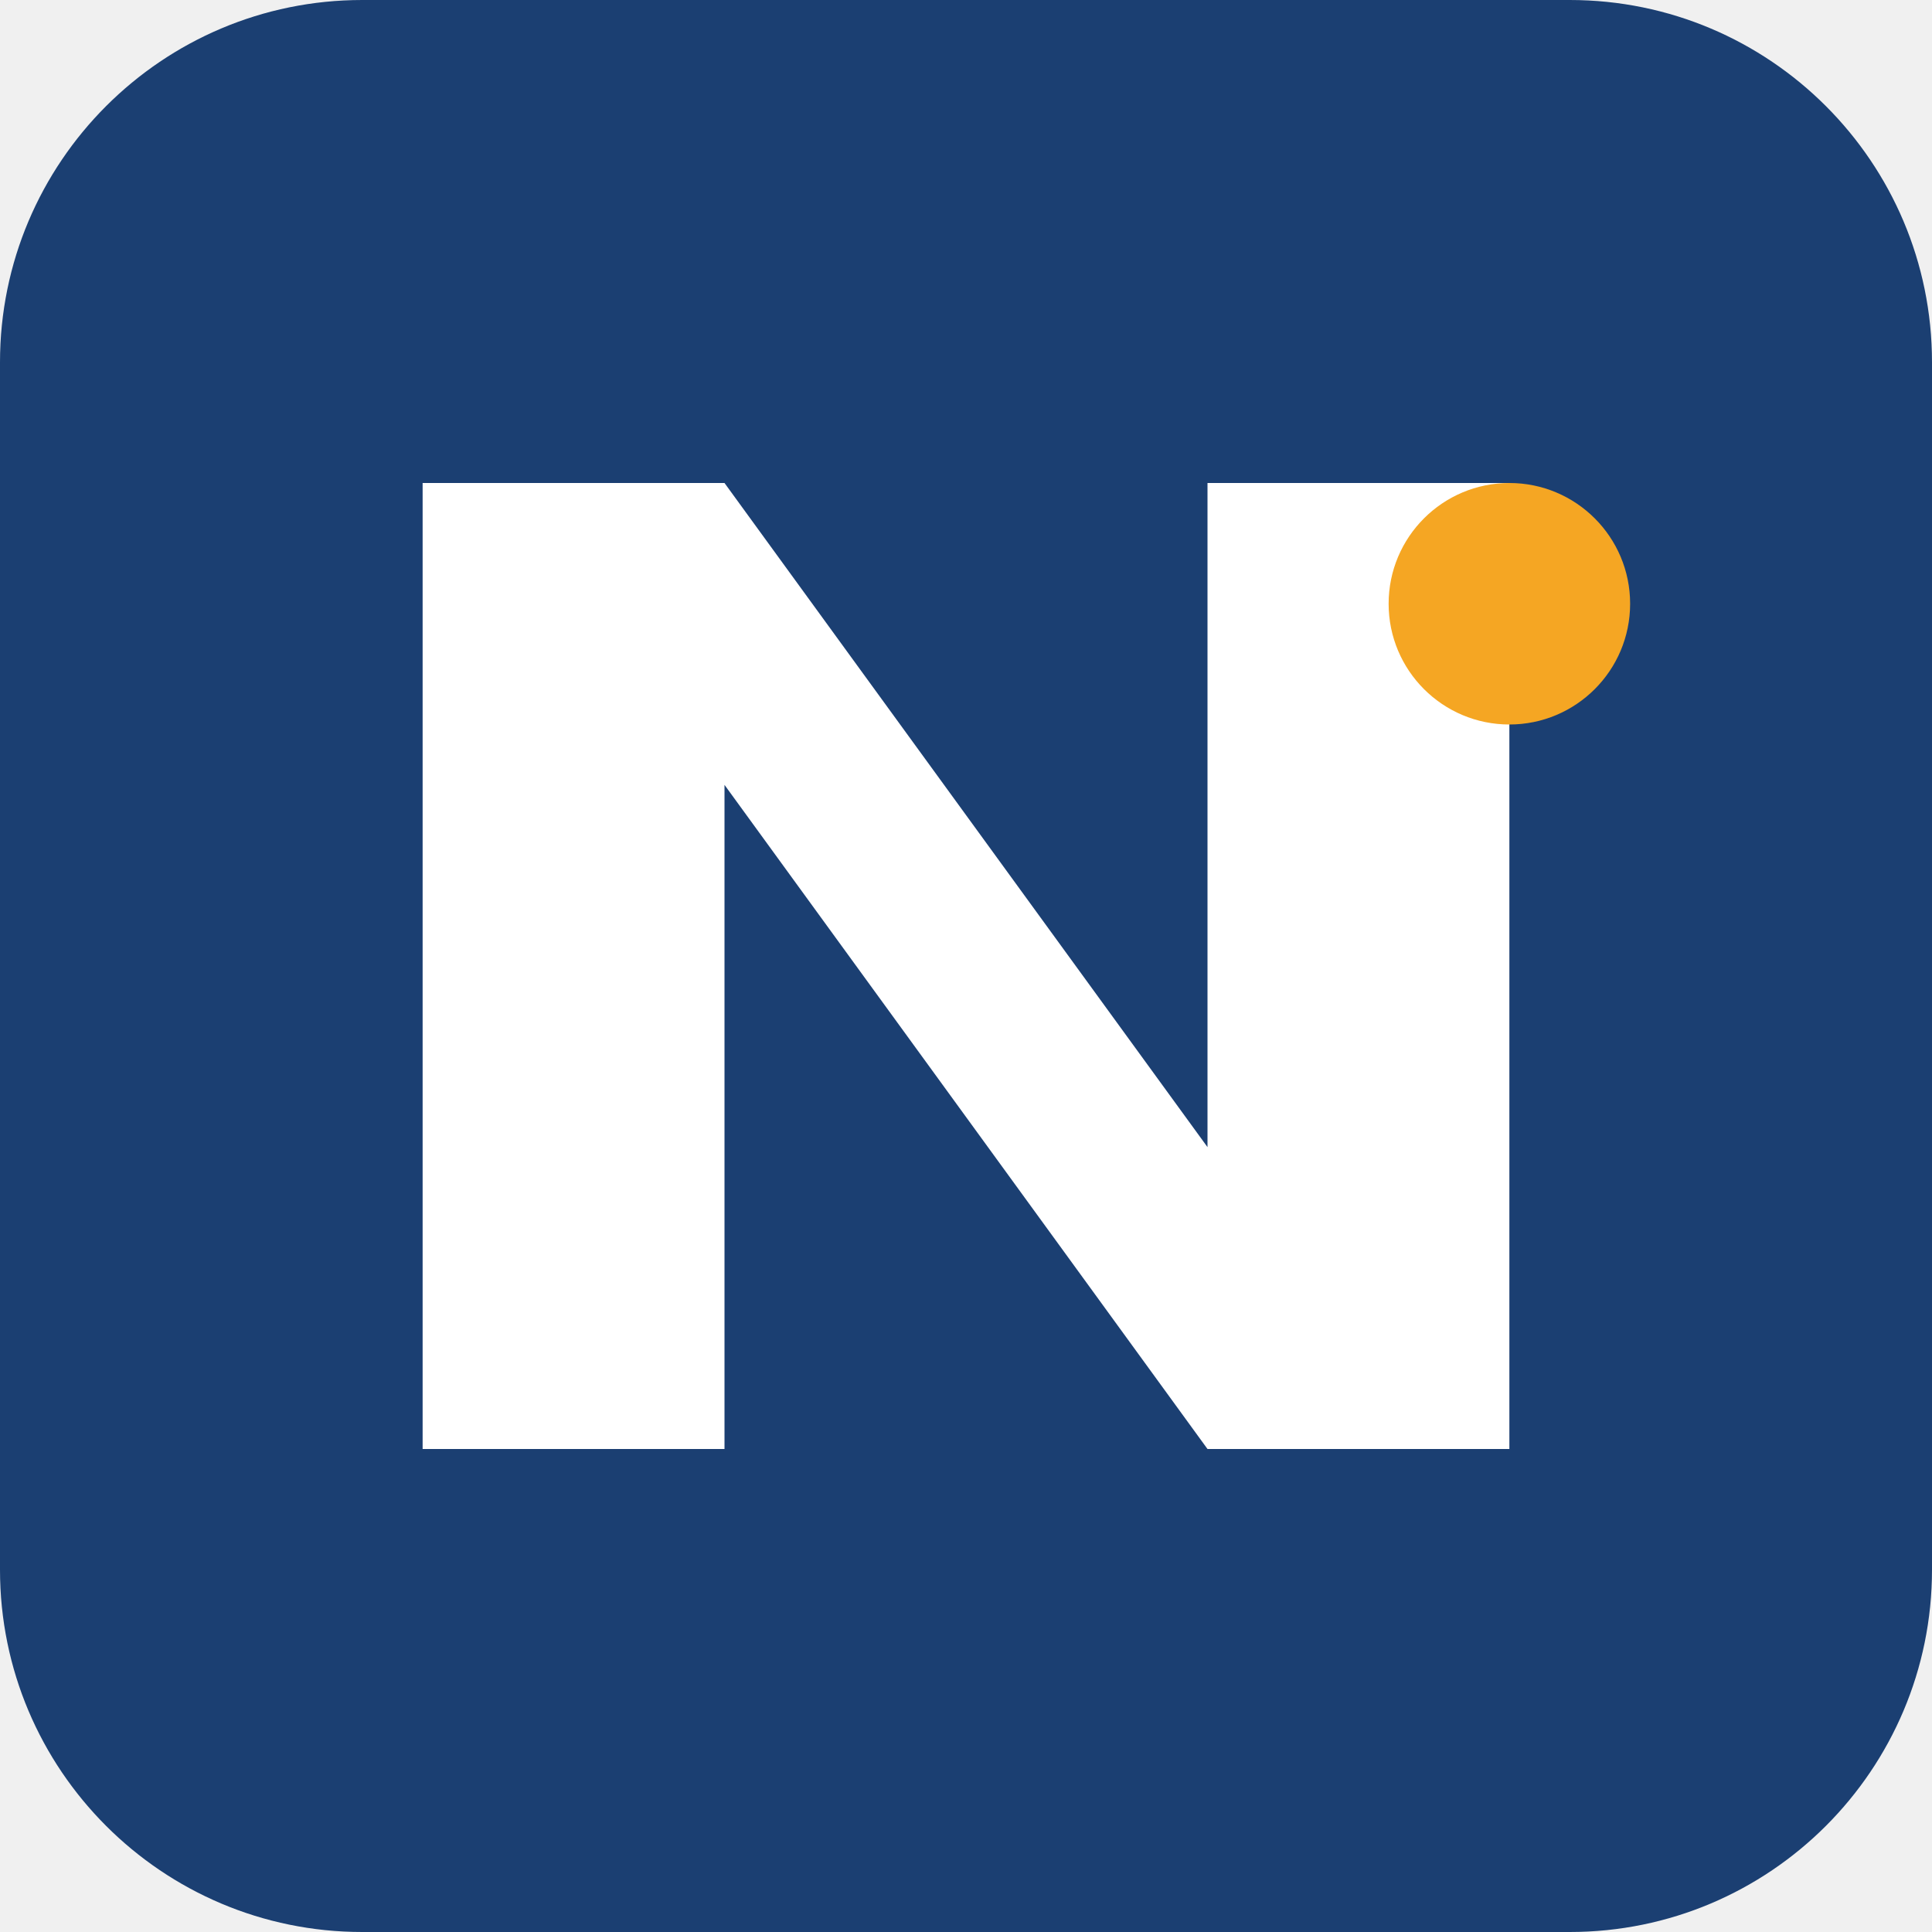
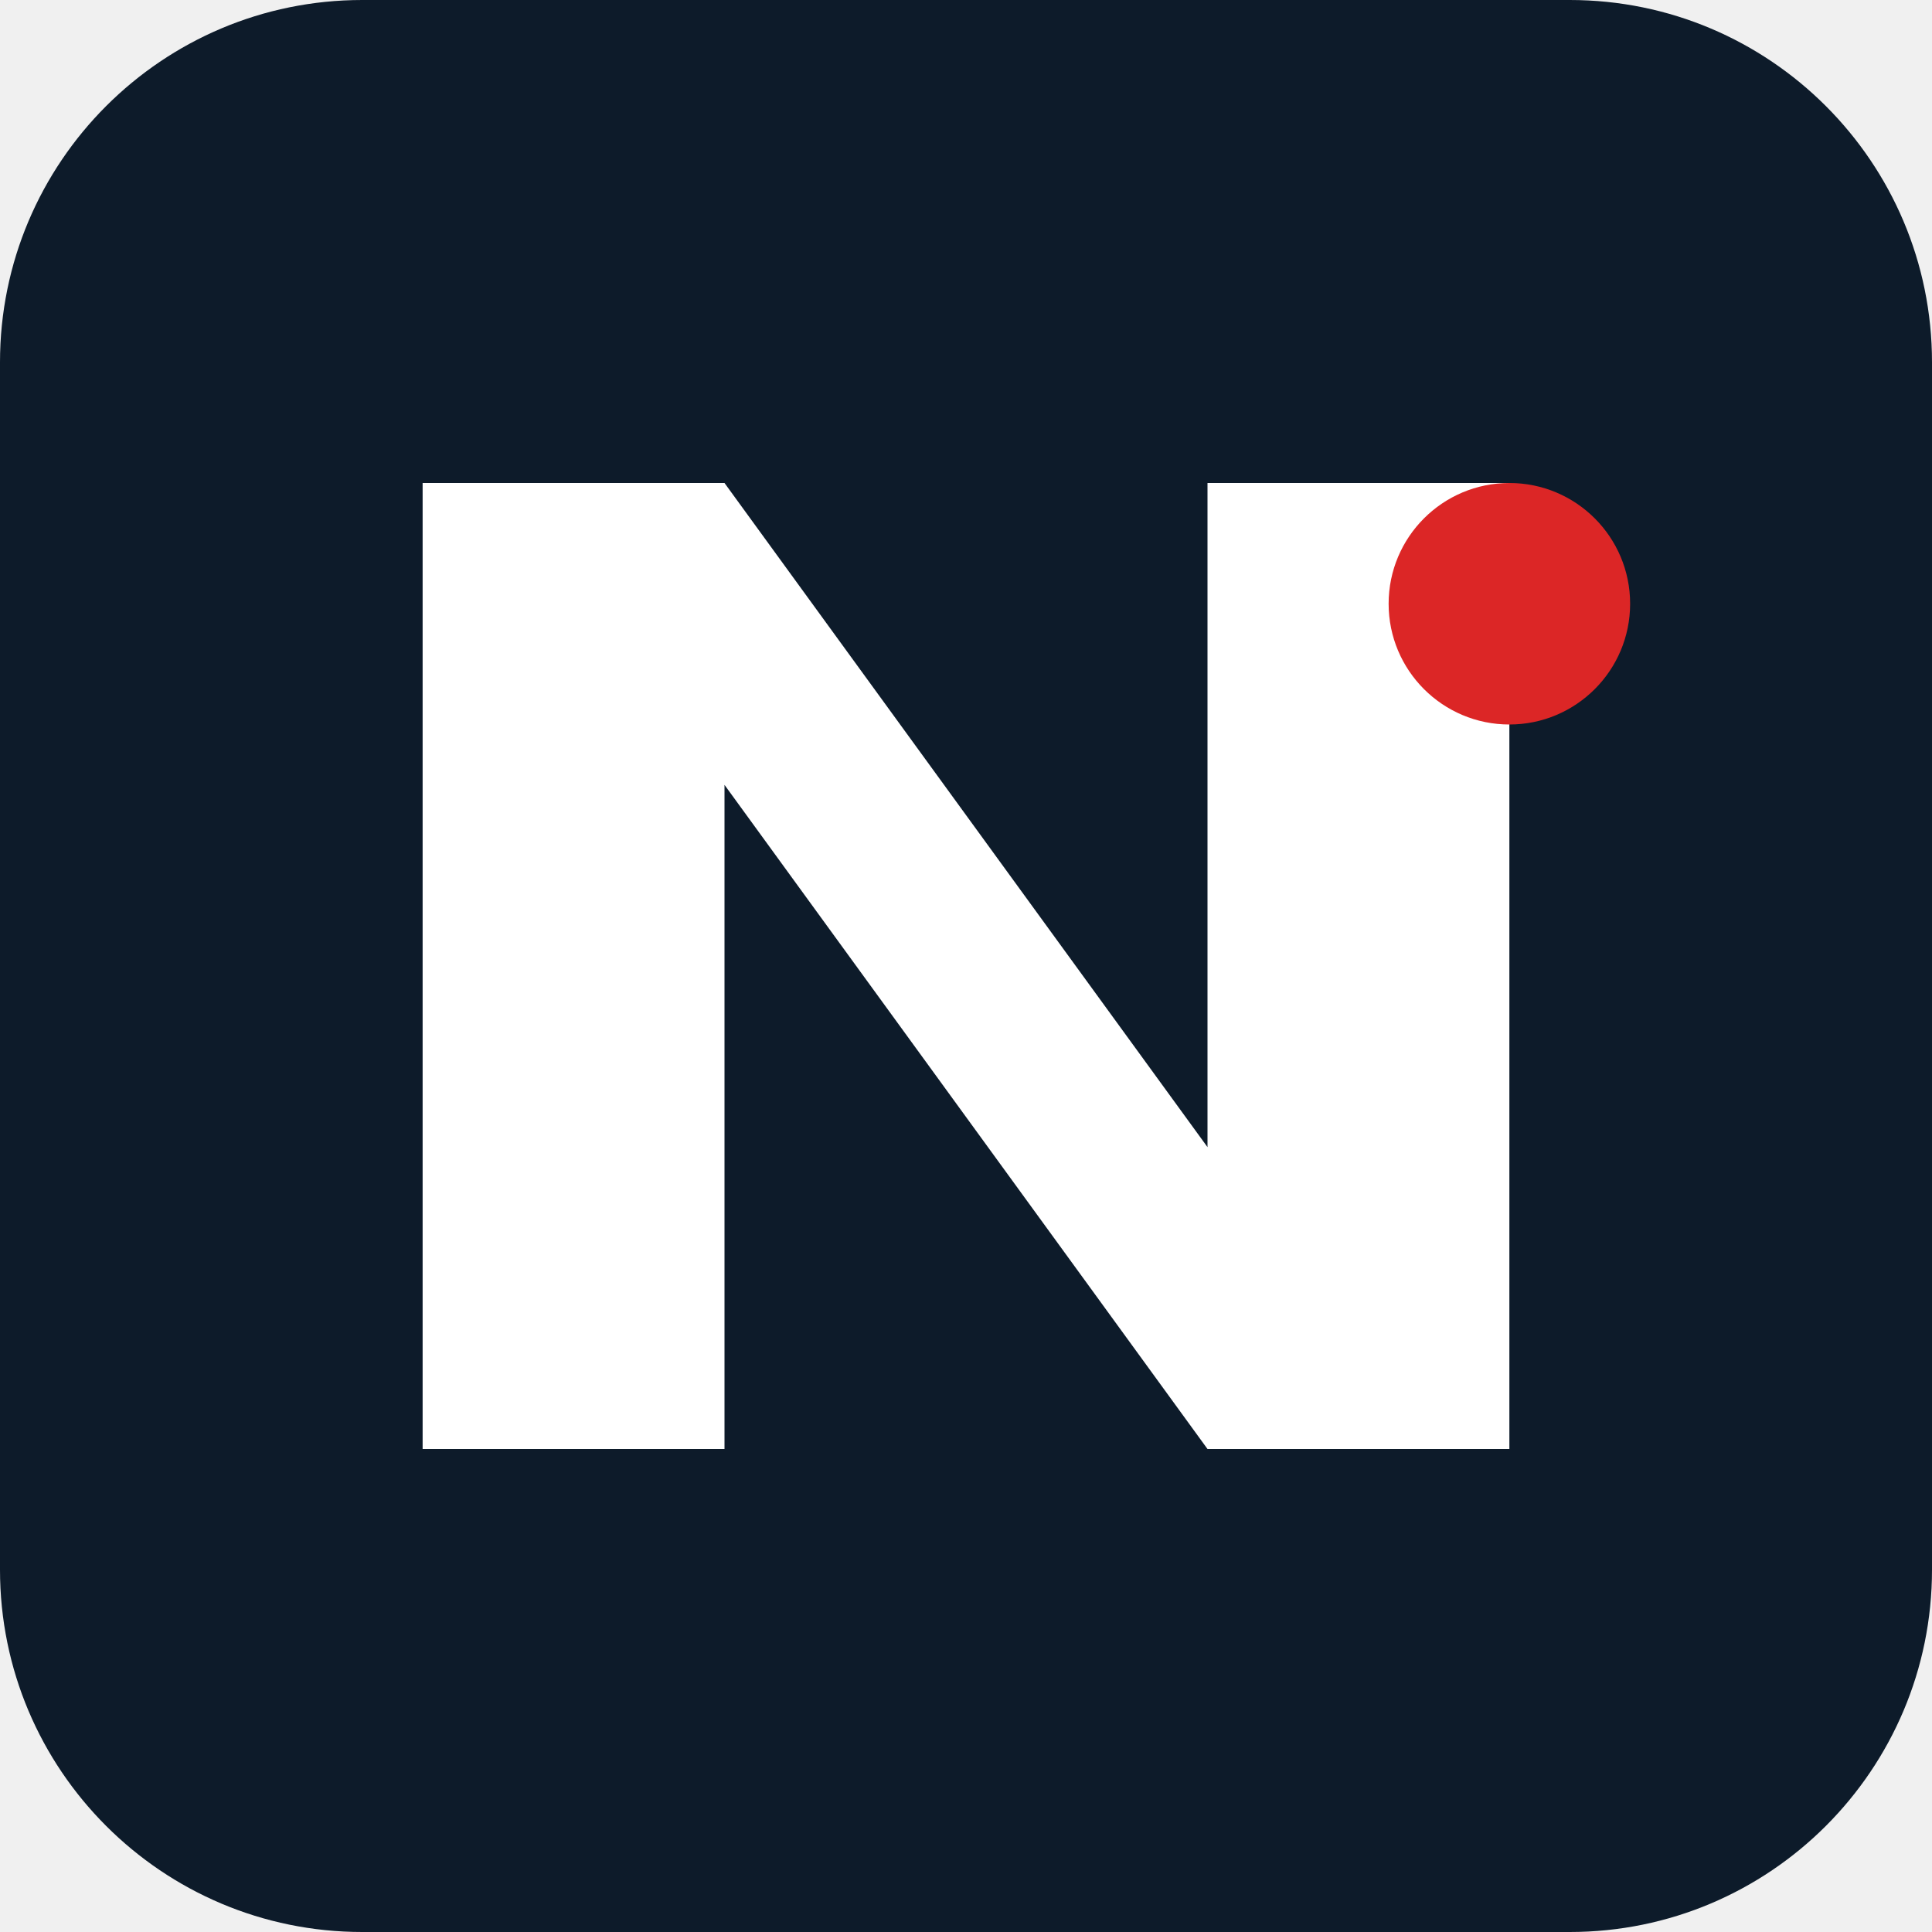
<svg xmlns="http://www.w3.org/2000/svg" viewBox="0 0 64 64" width="64" height="64" role="img" aria-label="NawaMart mark">
-   <rect x="0" y="0" width="64" height="64" rx="12" fill="#1B3F72" />
+   <rect x="0" y="0" width="64" height="64" rx="12" fill="#0D1B2A" />
  <path d="M14 16 L24 16 L40 38 L40 16 L50 16 L50 48 L40 48 L24 26 L24 48 L14 48 Z" fill="#FFFFFF" />
-   <circle cx="50" cy="20" r="4" fill="#F5A623" />
+   <circle cx="50" cy="20" r="4" fill="#DC2626" />
</svg>
